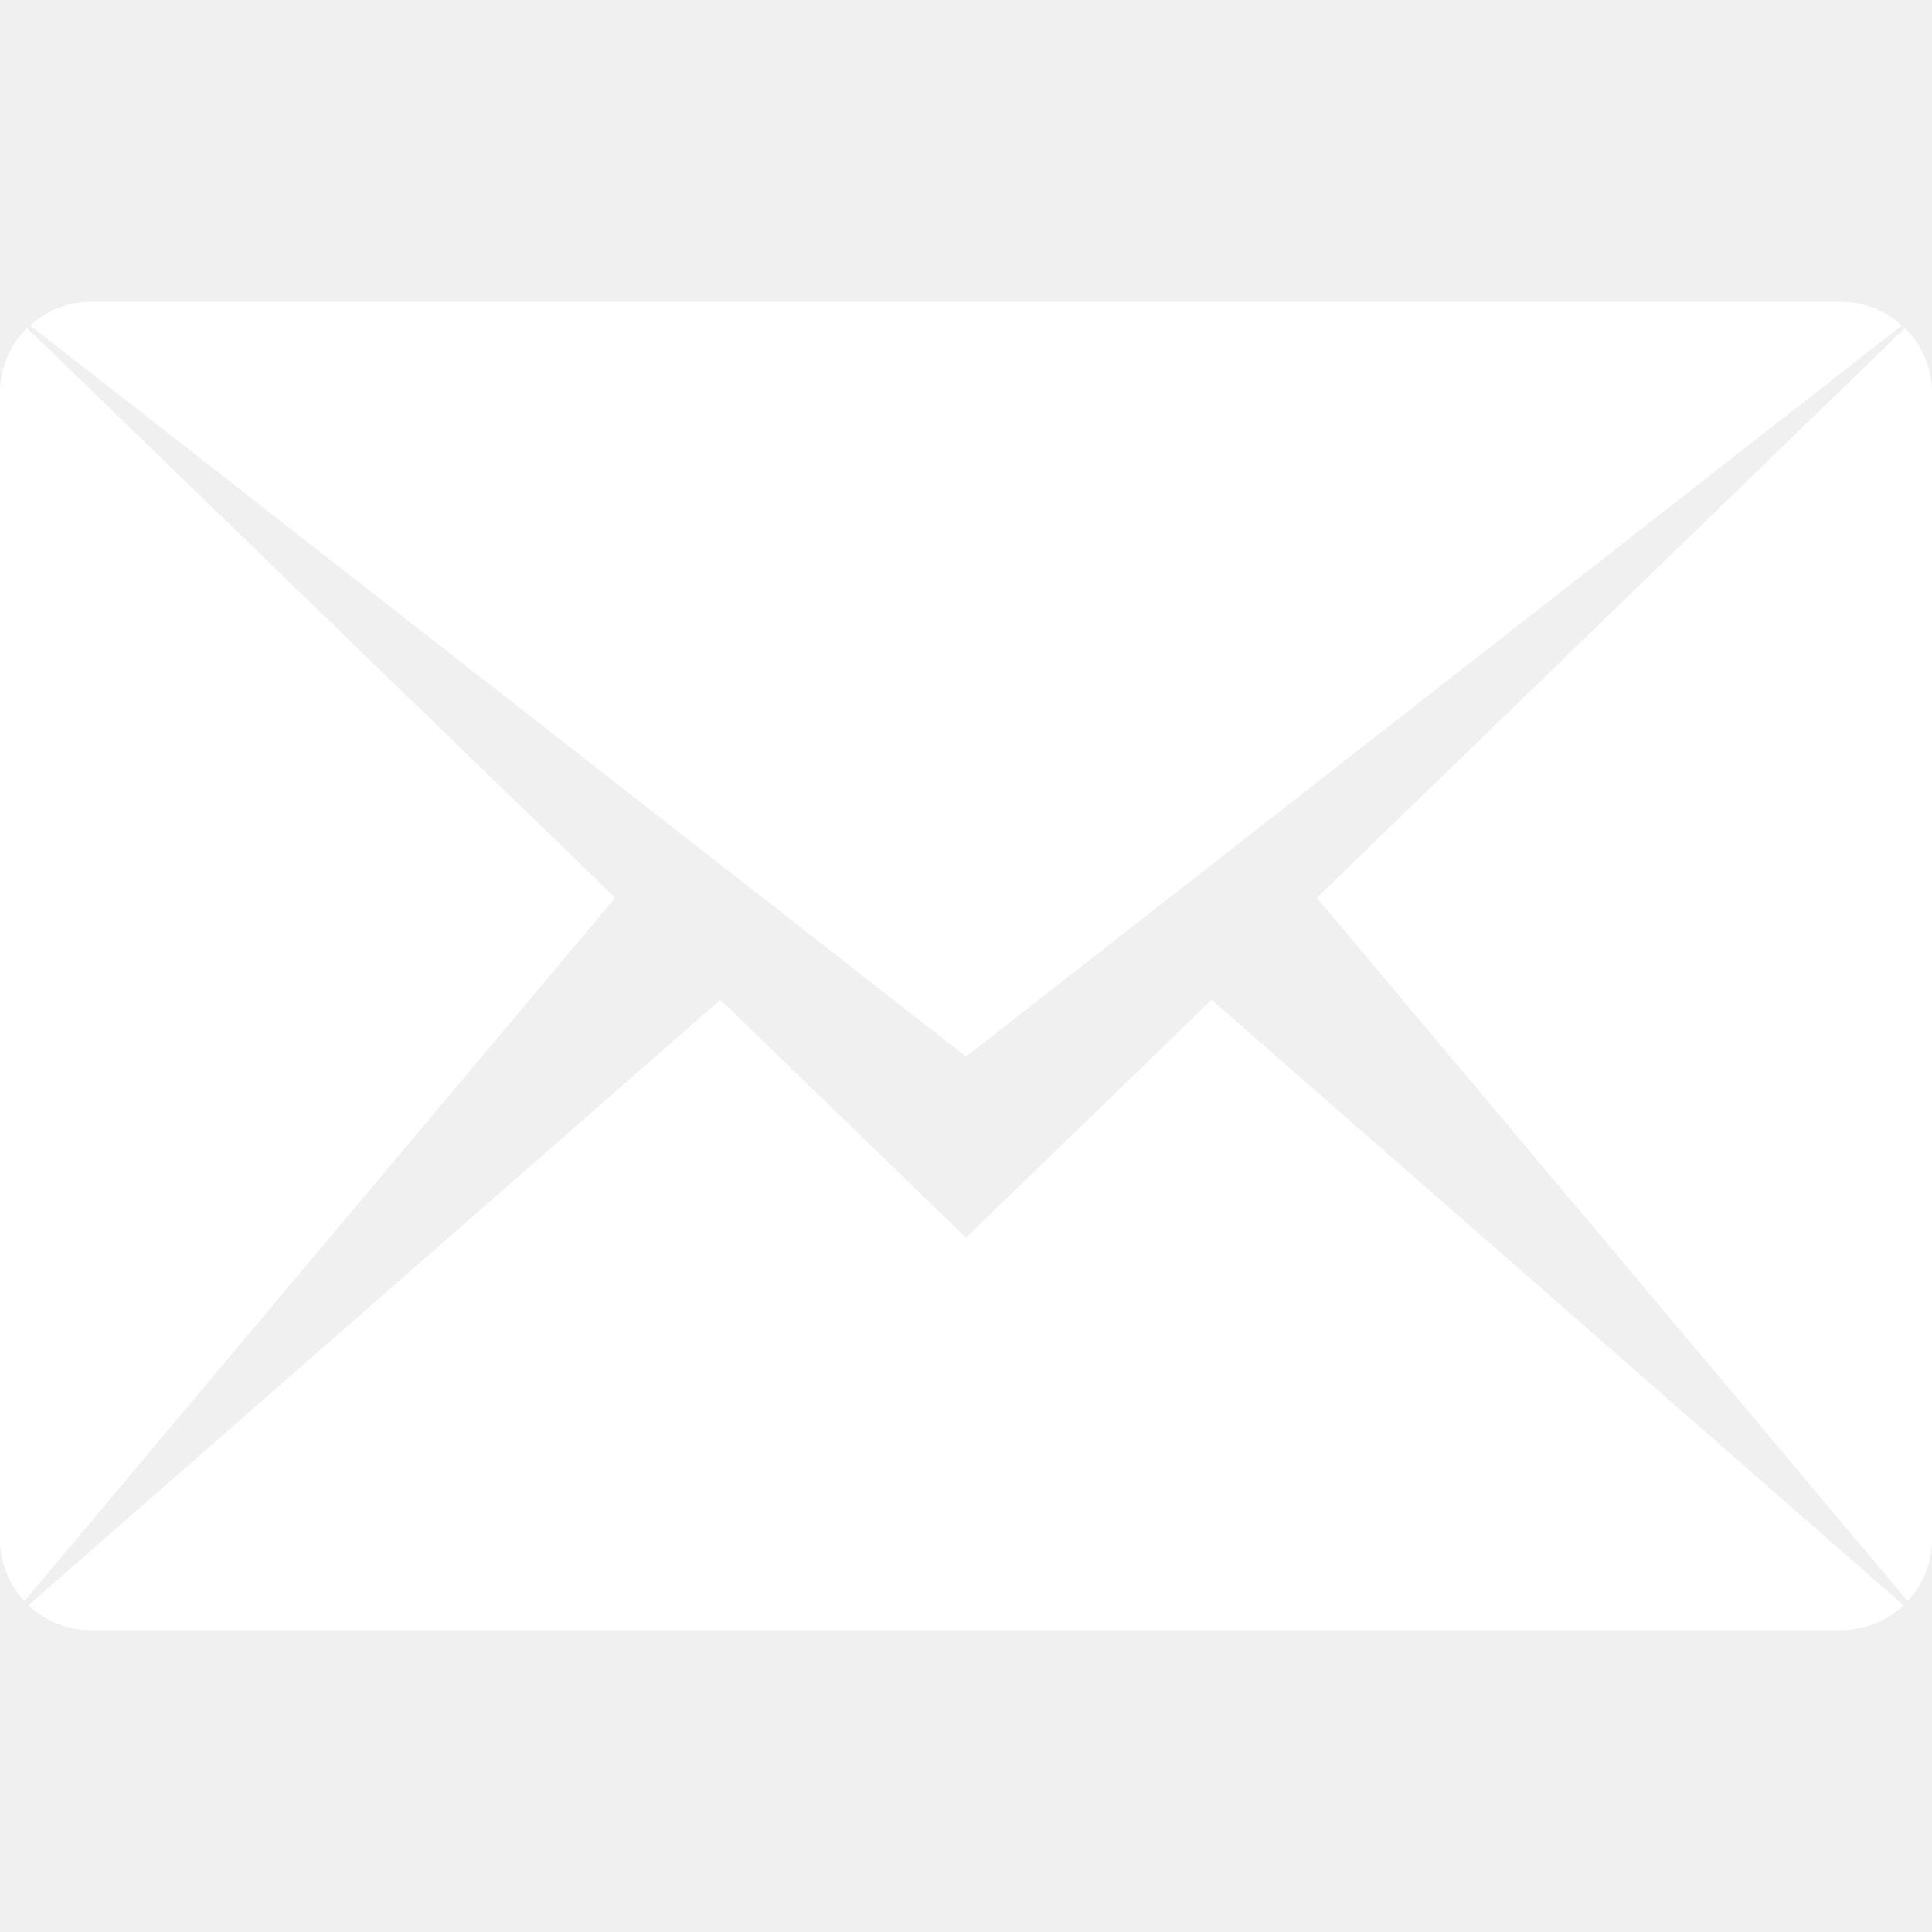
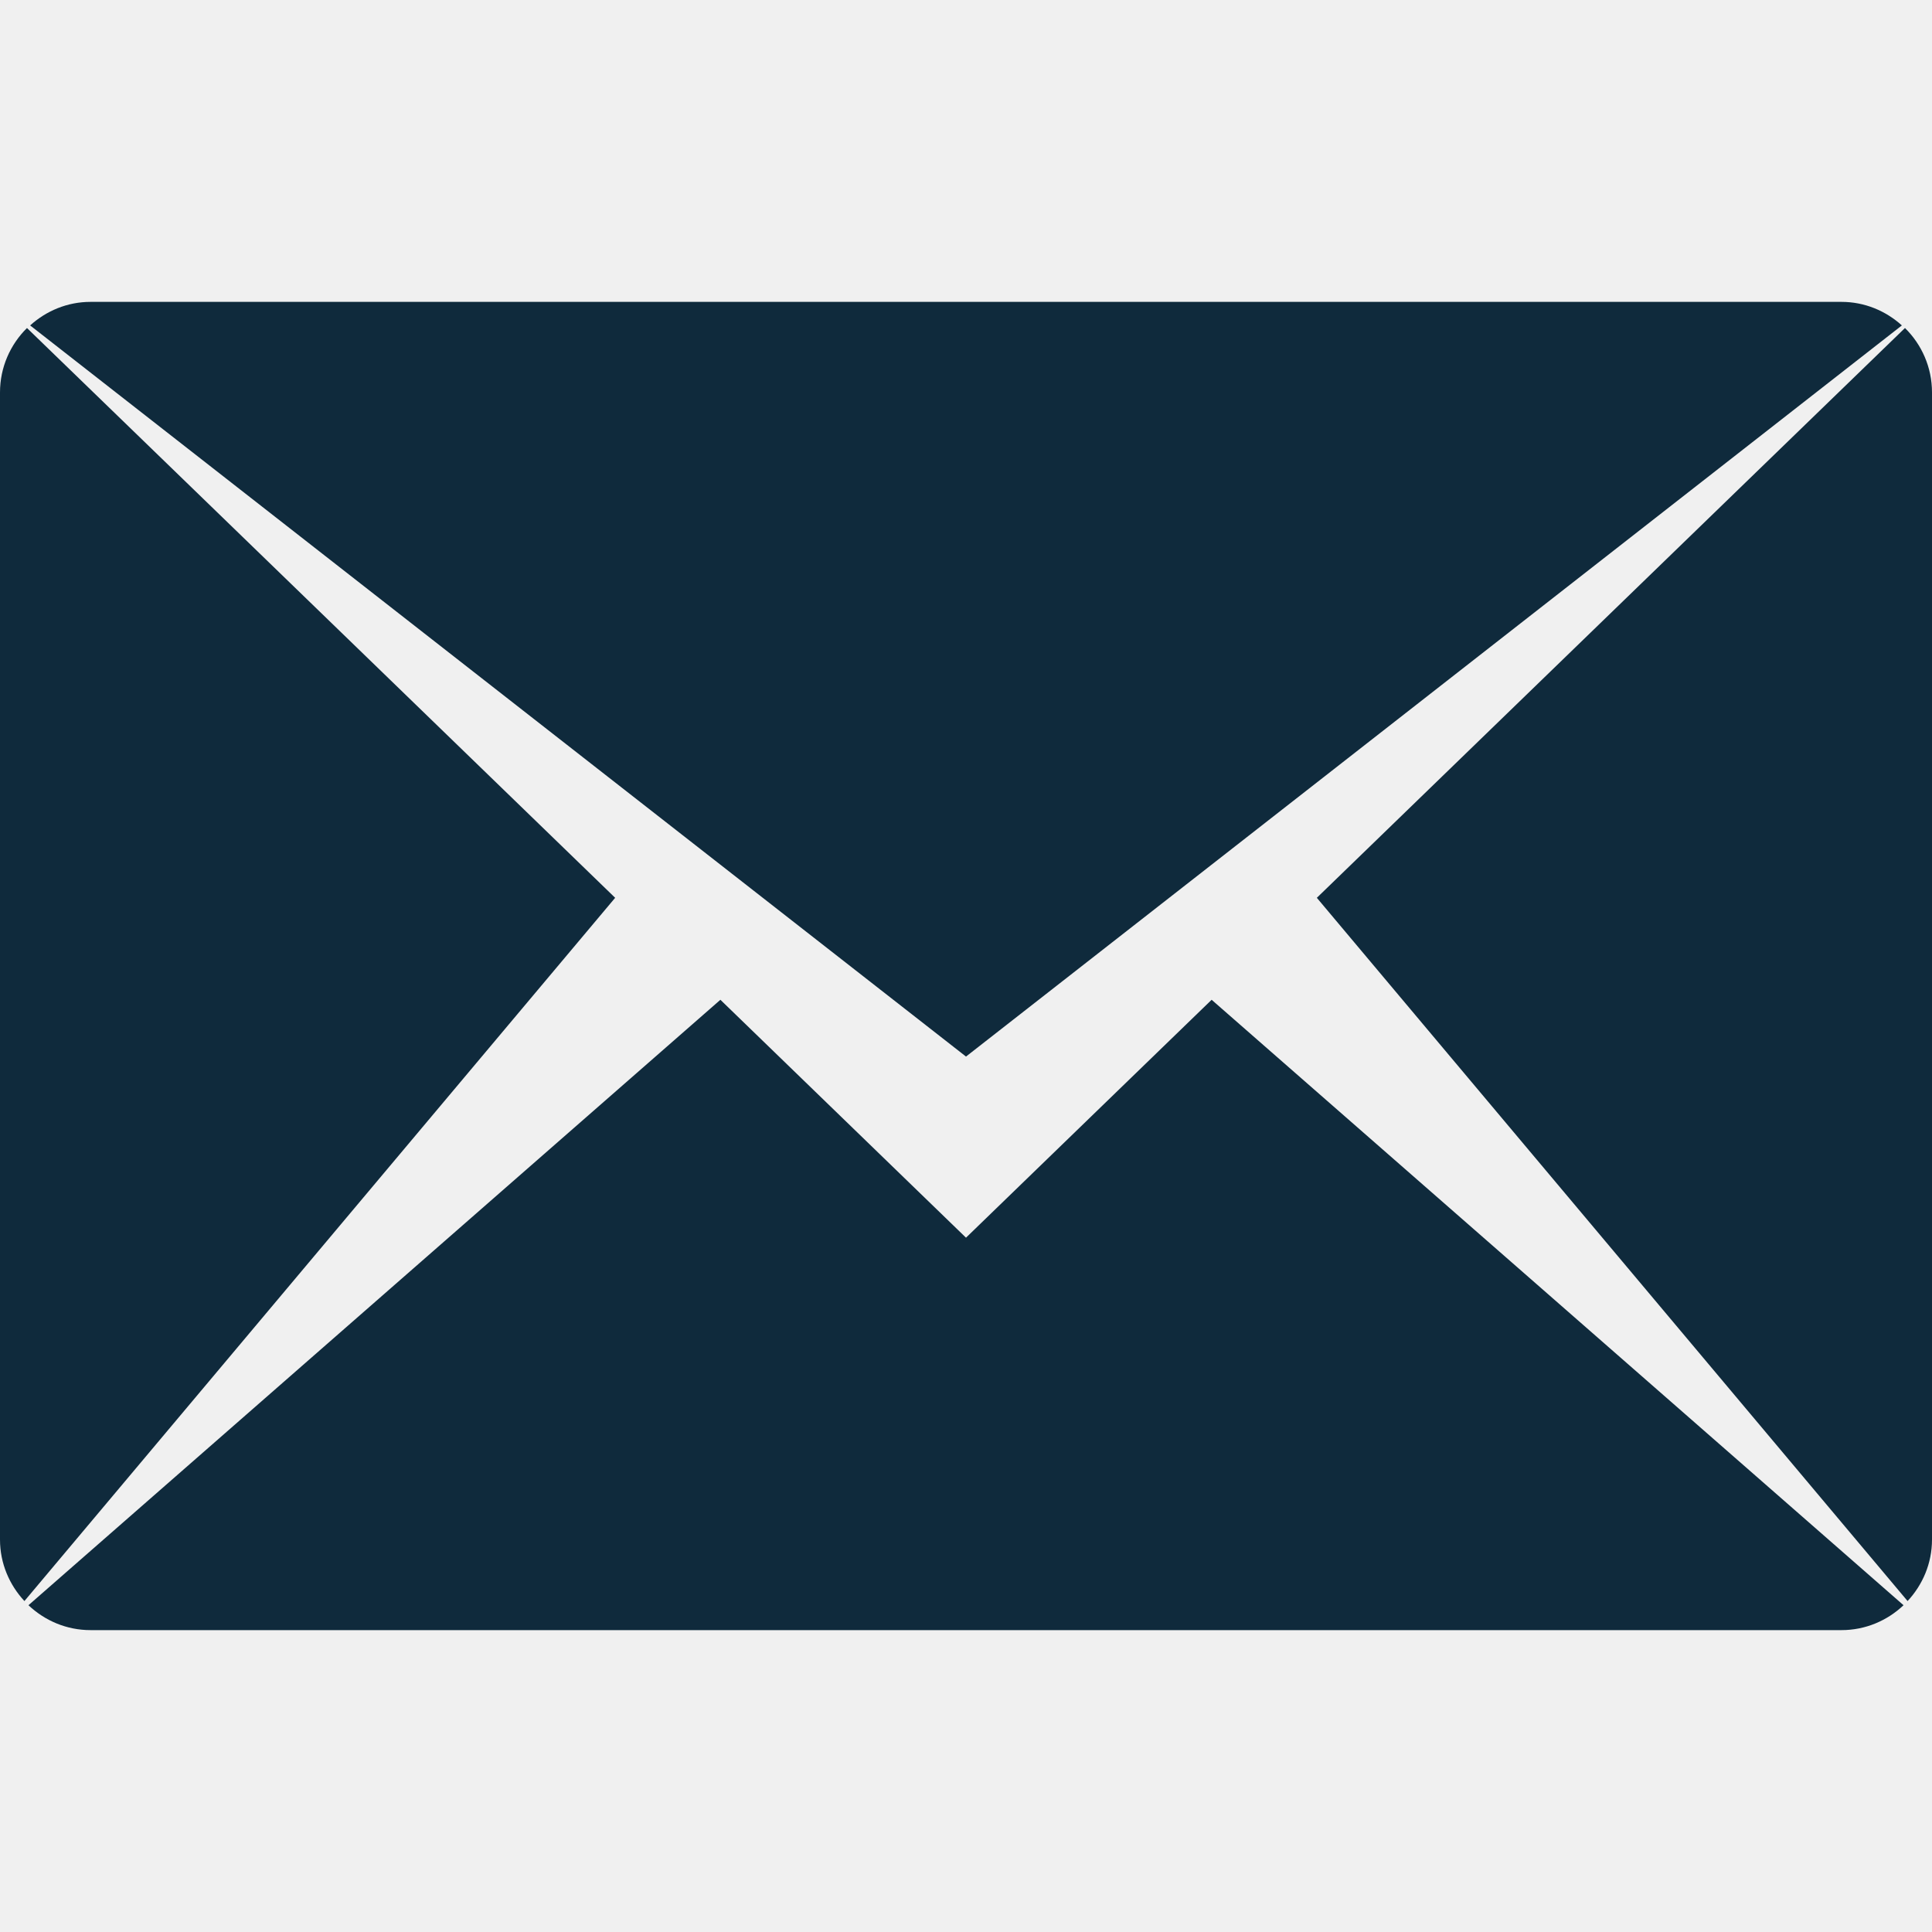
- <svg xmlns="http://www.w3.org/2000/svg" version="1.1" id="Layer_1" x="0px" y="0px" width="64px" height="64px" viewBox="0 0 64 64" enable-background="new 0 0 64 64" xml:space="preserve">
-   <g id="MAIL_1_" enable-background="new    ">
+ <svg xmlns="http://www.w3.org/2000/svg" version="1.1" id="Layer_1" x="0px" y="0px" width="48px" height="48px" viewBox="0 0 64 64" xml:space="preserve">
+   <g id="MAIL_1_" enable-background="new">
    <g id="MAIL">
      <g>
-         <path fill="#ffffff" d="M63.002,10.78C62.471,10.3,61.773,10,61,10H3c-0.773,0-1.47,0.3-2.002,0.78L32,35L63.002,10.78z M0.894,10.866     C0.343,11.41,0,12.165,0,13v38c0,0.789,0.311,1.501,0.809,2.037l19.569-23.296L0.894,10.866z M32,41l-8.136-7.881L0.943,53.175     C1.481,53.684,2.202,54,3,54h58c0.798,0,1.52-0.316,2.057-0.825l-22.92-20.056L32,41z M63.105,10.866L43.622,29.741     l19.569,23.296C63.689,52.502,64,51.789,64,51V13C64,12.165,63.657,11.41,63.105,10.866z" />
+         <path fill="#0f2a3c" d="M63.002,10.78C62.471,10.3,61.773,10,61,10H3c-0.773,0-1.47,0.3-2.002,0.78L32,35L63.002,10.78z M0.894,10.866     C0.343,11.41,0,12.165,0,13v38c0,0.789,0.311,1.501,0.809,2.037l19.569-23.296L0.894,10.866z M32,41l-8.136-7.881L0.943,53.175     C1.481,53.684,2.202,54,3,54h58c0.798,0,1.52-0.316,2.057-0.825l-22.92-20.056L32,41z M63.105,10.866L43.622,29.741     l19.569,23.296C63.689,52.502,64,51.789,64,51V13C64,12.165,63.657,11.41,63.105,10.866z" />
      </g>
    </g>
  </g>
</svg>
